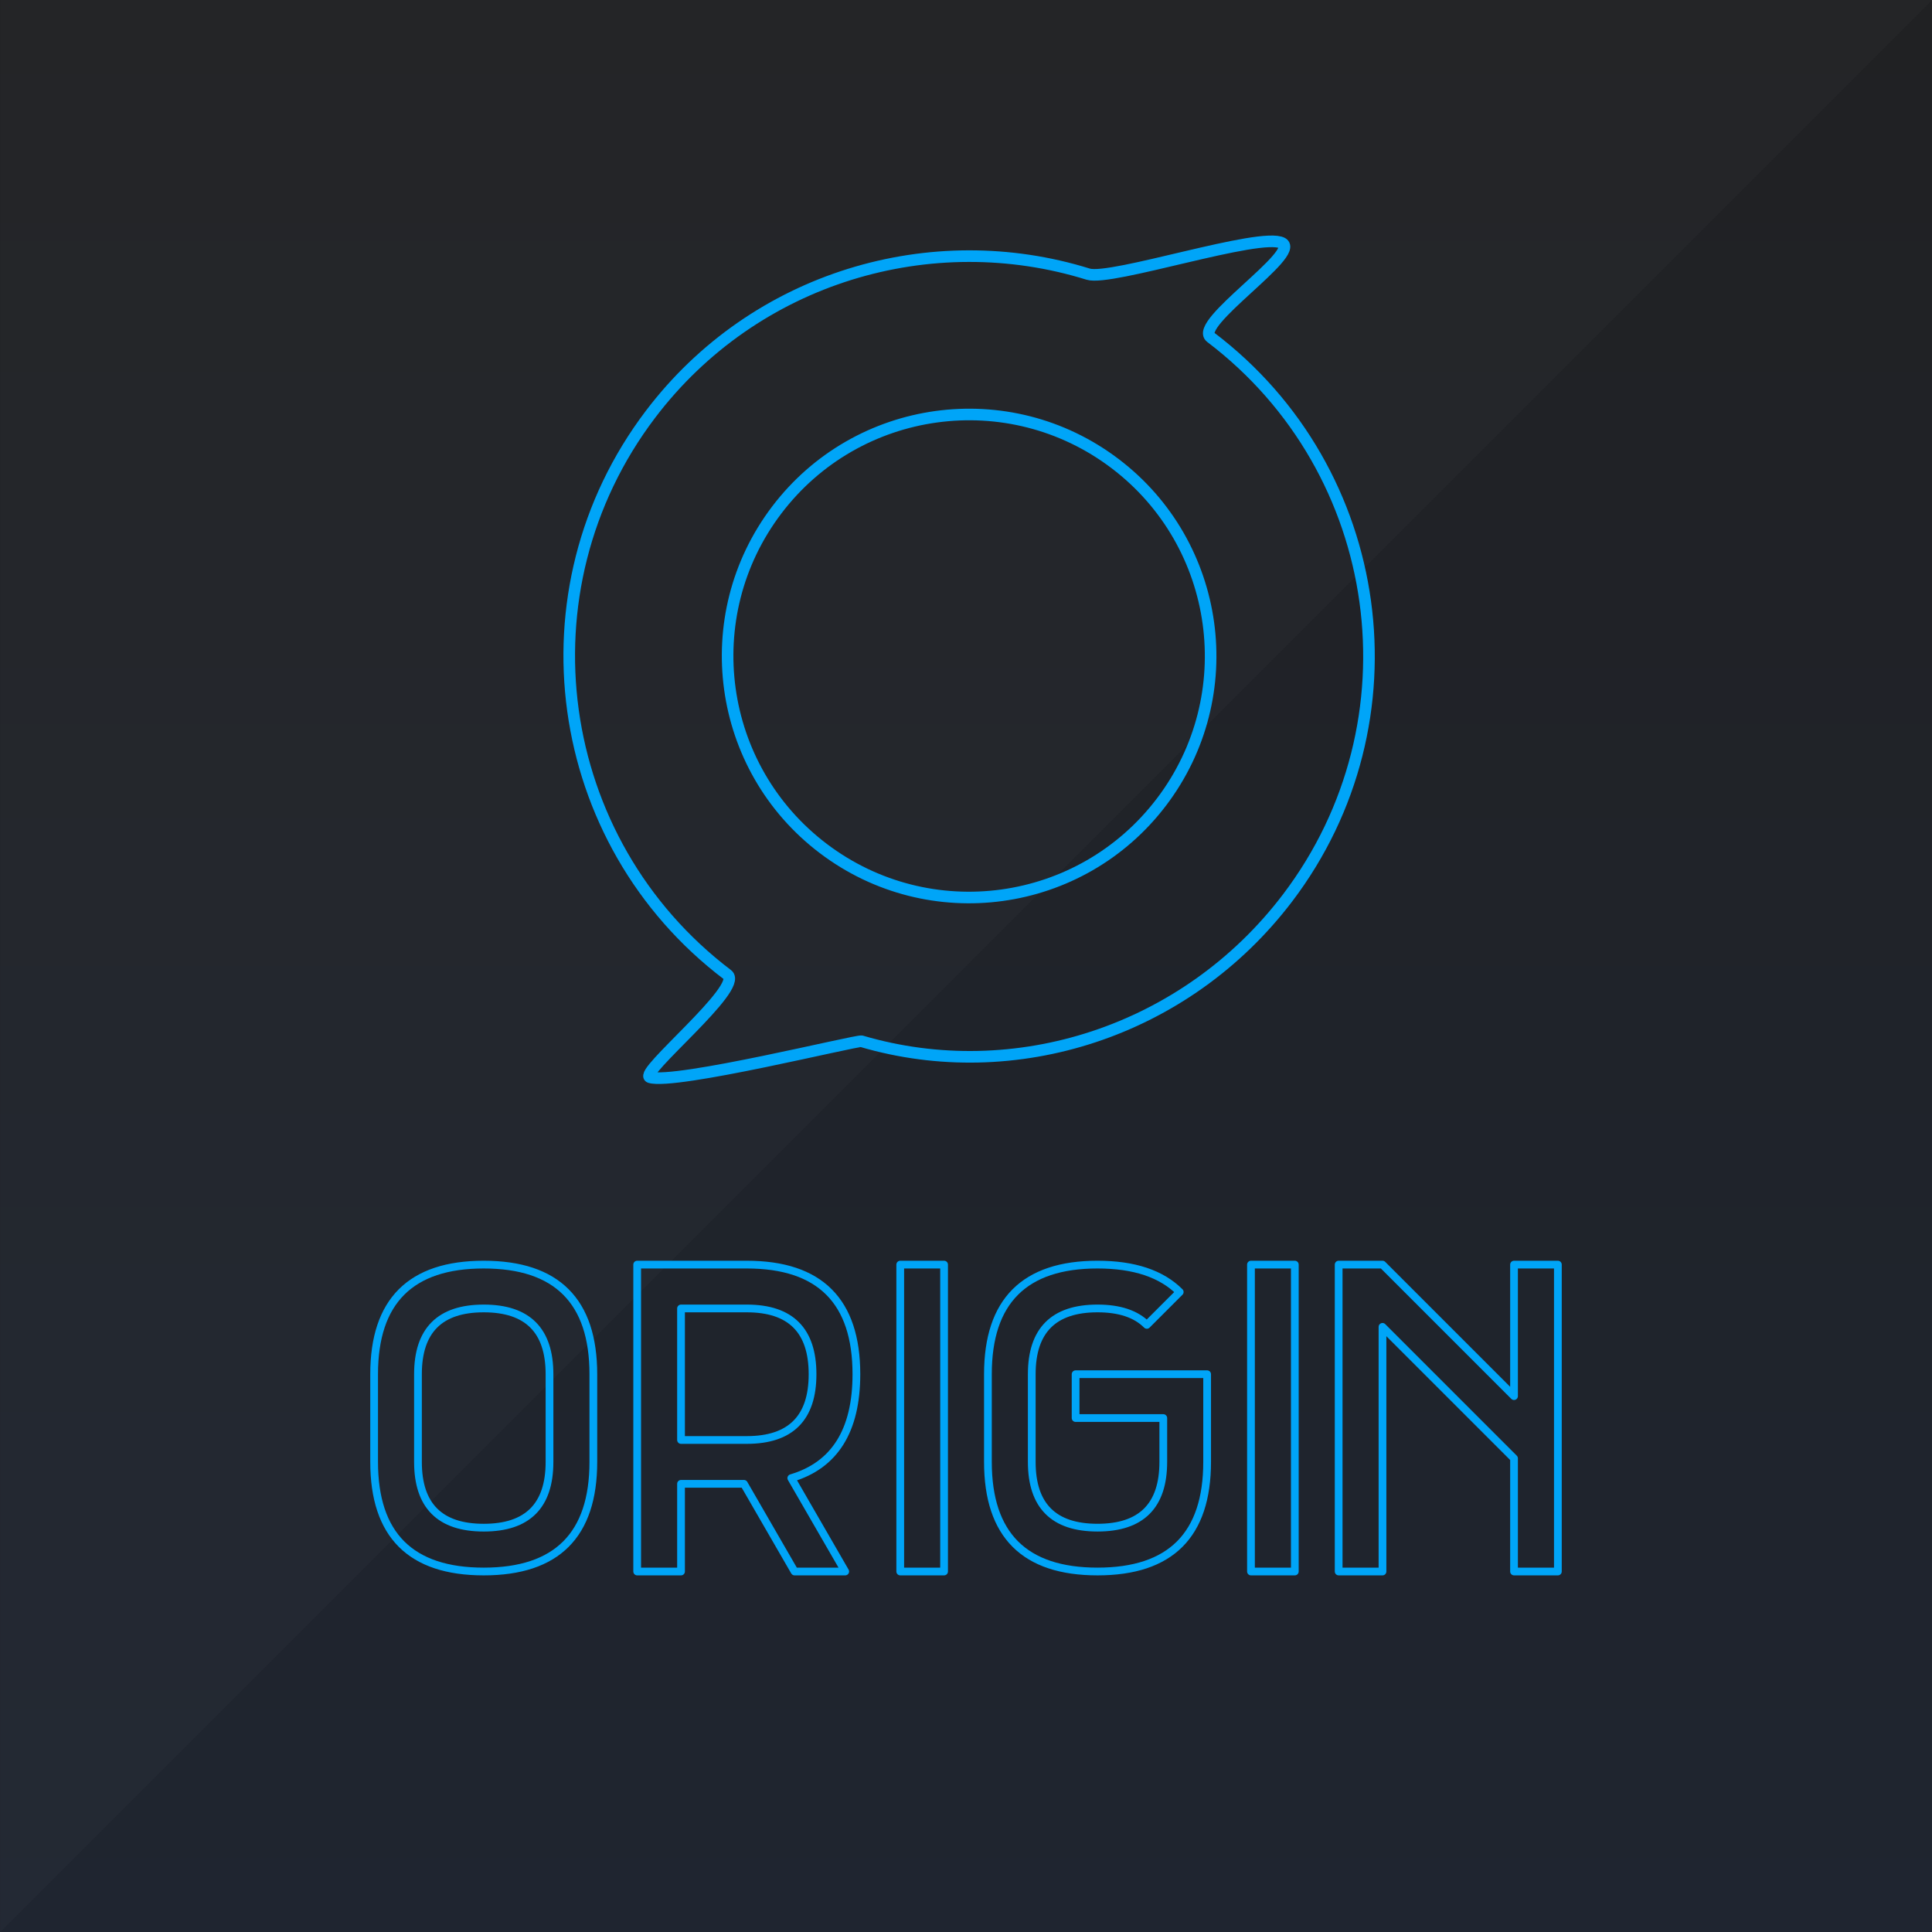
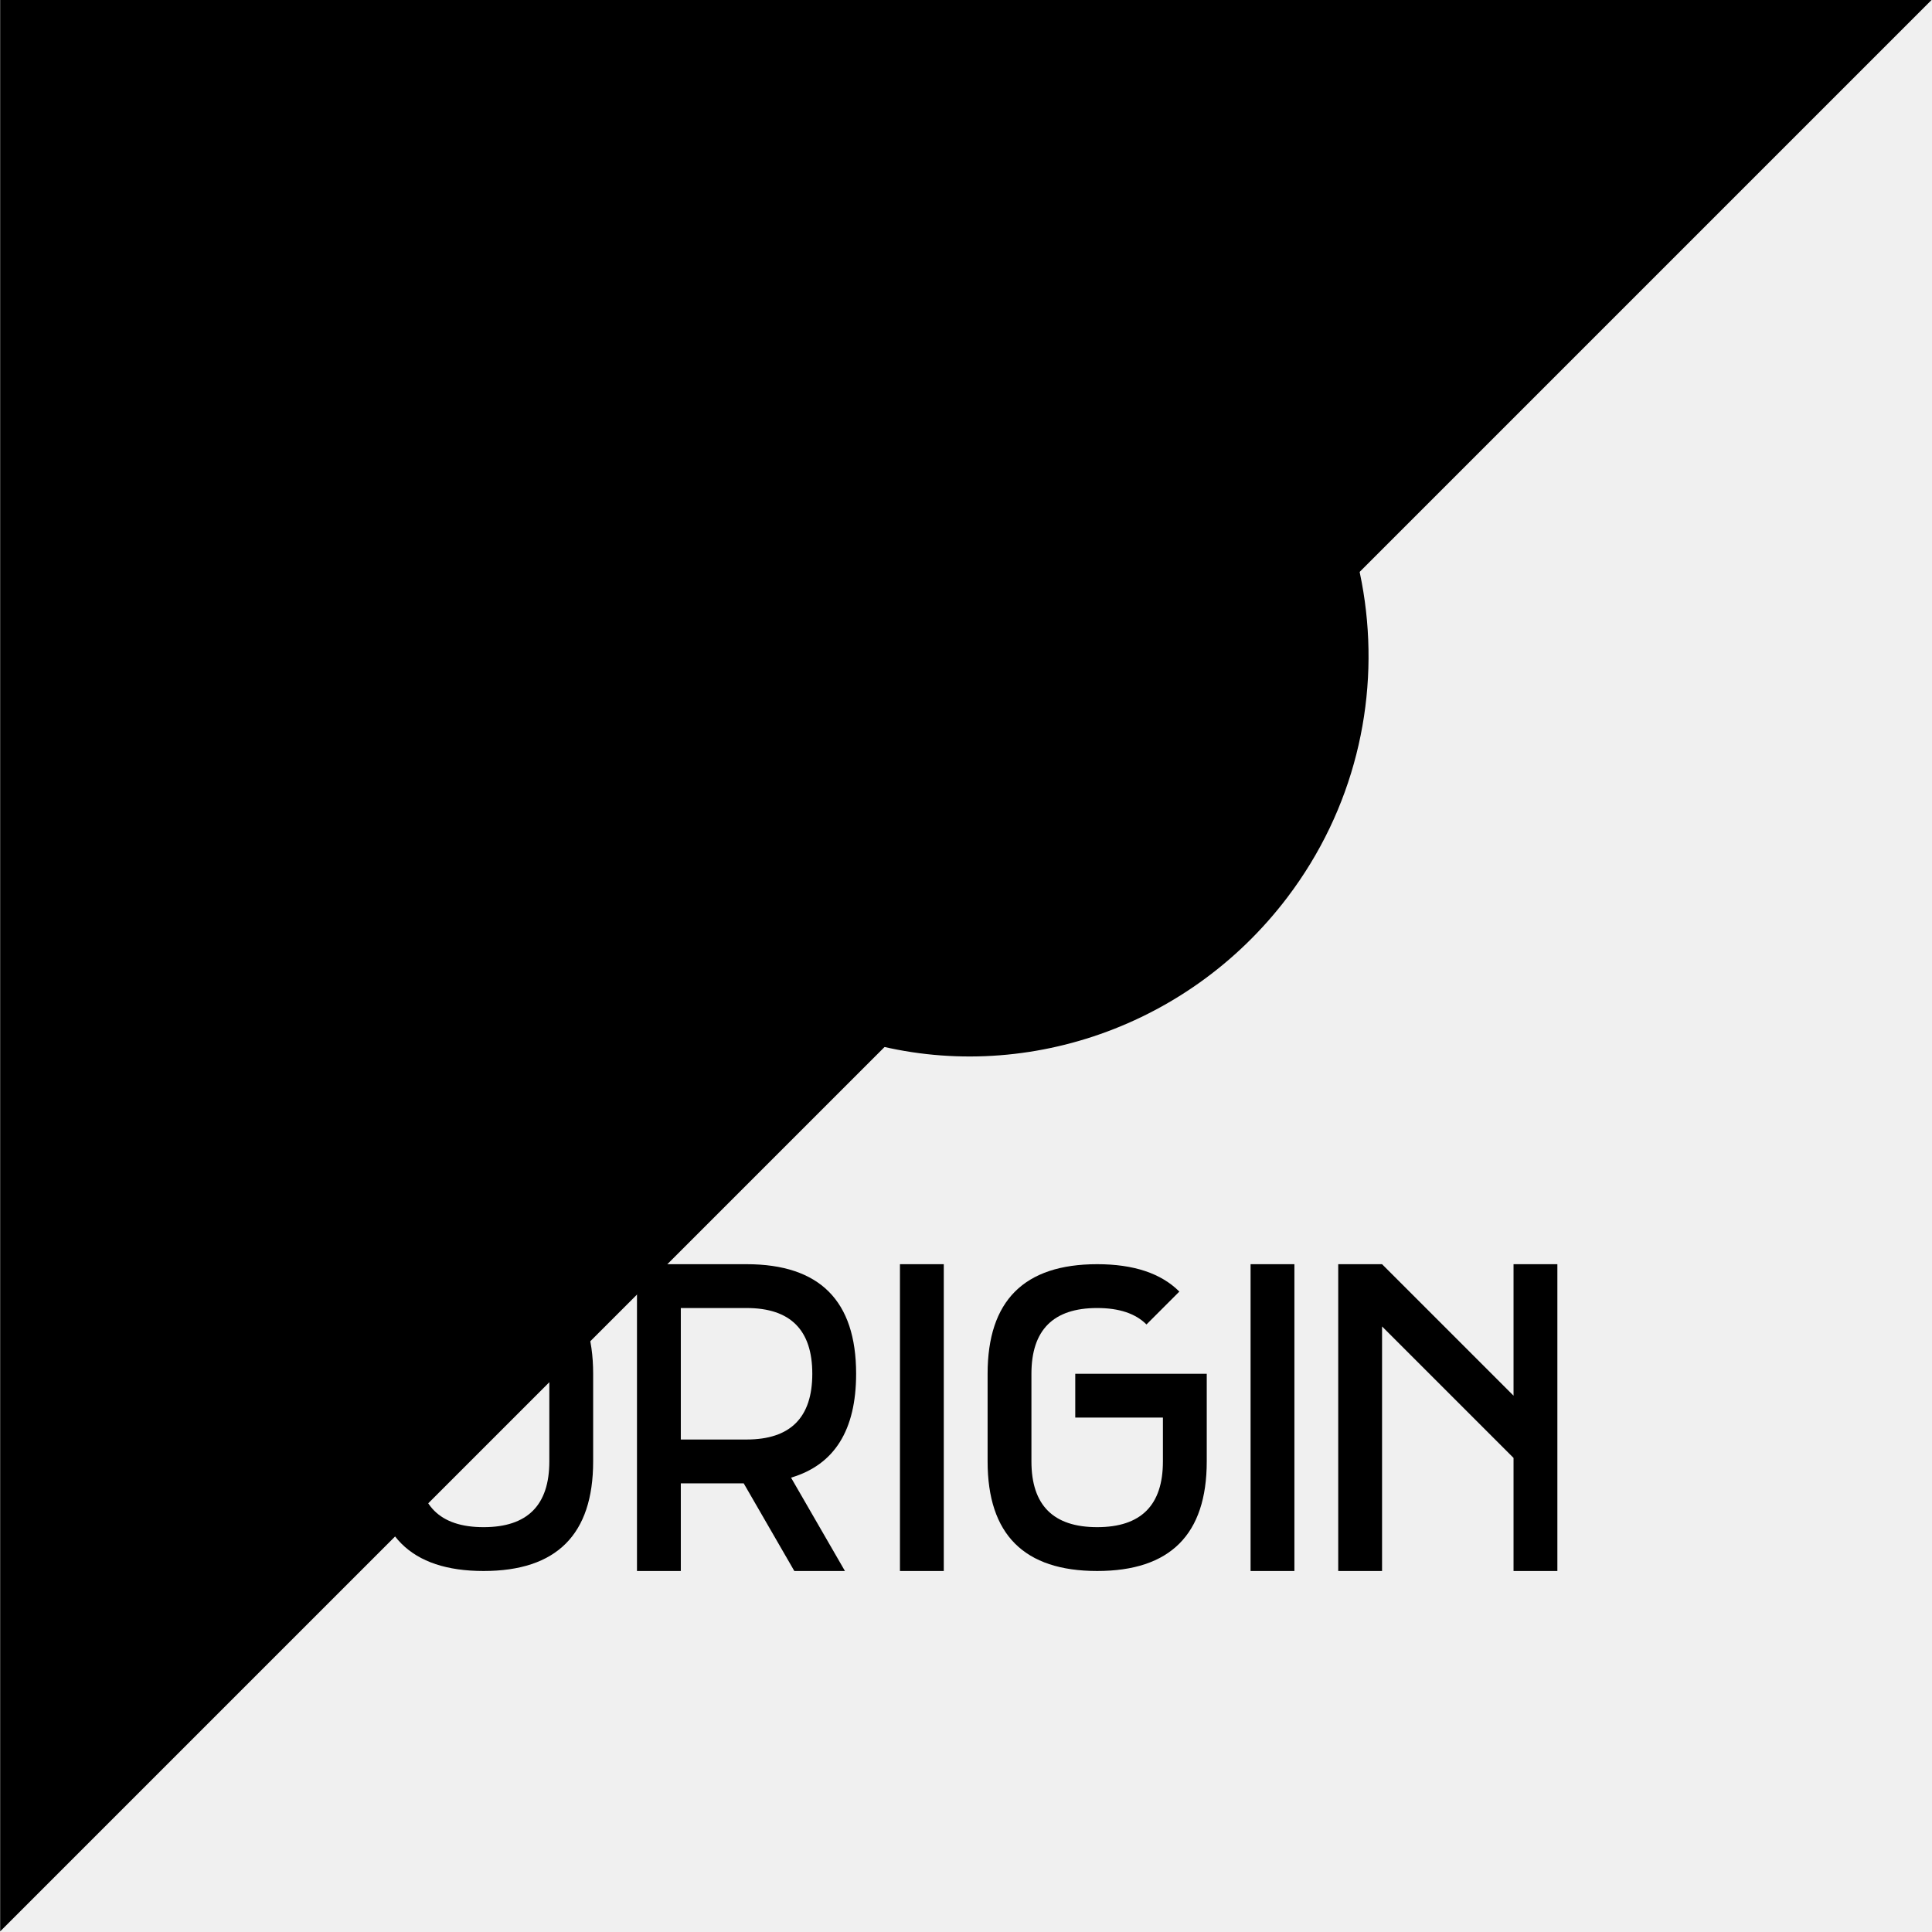
- <svg xmlns="http://www.w3.org/2000/svg" viewBox="0 0 500 500" fill-rule="evenodd" stroke-linecap="round" stroke-linejoin="round" stroke-miterlimit="1.5">
-   <path d="M0 0h500v496H0z" fill="url(#A)" transform="matrix(0 -1 1.00806 0 0 500)" />
-   <path d="M500.043 0h-500v500l500-500z" fill="#fff" fill-opacity=".02" />
-   <g transform="matrix(5.99659 4.5464 -4.5464 5.99659 239.212 -95.1883)" fill="none" stroke="#00a5f8">
-     <path d="M22.5 13.373c7.591 0 13.754 6.163 13.754 13.754 0 5.806-3.576 10.852-8.697 12.793-.152.058-4.206 5.077-5.051 5.383-.413.149.716-4.422-.006-4.422-7.591 0-13.754-6.163-13.754-13.754 0-5.951 3.788-11.025 9.083-12.939.775-.28 3.839-4.745 4.671-4.883.734-.121-.769 4.068 0 4.068z" stroke-width=".399" />
-     <circle cx="250.043" cy="199" r="99" stroke-width="4.75" transform="matrix(.083893 0 0 .083893 1.52314 10.4317)" />
+ <svg xmlns="http://www.w3.org/2000/svg" width="100%" height="100%" viewBox="0 0 2084 2084">
+   <path id="GLASS" d="M2083.51,0l-2083.33,0l0,2083.33l2083.33,-2083.33Z" />
+   <g id="FG">
+     <path d="M1305.57,363.742c189.667,143.799 226.907,414.534 83.108,604.201c-109.985,145.068 -294.922,203.405 -459.644,154.893c-4.896,-1.43 -201.265,47.178 -228.175,38.816c-13.142,-4.101 101.657,-96.924 83.618,-110.601c-189.668,-143.799 -226.907,-414.534 -83.108,-604.201c112.731,-148.69 303.496,-203.711 472.053,-151.229c24.668,7.685 185.807,-45.834 209.209,-33.521c20.632,10.881 -96.275,87.075 -77.061,101.642Z" />
+     <path d="M1202.36,499.865c114.532,86.834 137.019,250.317 50.186,364.849c-86.834,114.532 -250.318,137.019 -364.85,50.185c-114.532,-86.834 -137.019,-250.317 -50.185,-364.849c86.834,-114.532 250.318,-137.019 364.849,-50.185Z" />
  </g>
-   <path d="M108.17 355.645v22.693c0 11.347 5.673 17.019 17.02 17.019s17.02-5.673 17.02-17.019v-22.693c0-11.346-5.673-17.019-17.02-17.019s-17.02 5.673-17.02 17.019zm-11.346 22.693v-22.693c0-18.91 9.455-28.366 28.366-28.366s28.366 9.455 28.366 28.366v22.693c0 18.91-9.455 28.366-28.366 28.366s-28.366-9.455-28.366-28.366zm113.464-22.693c0-11.346-5.673-17.019-17.019-17.019h-17.02v34.039h17.02c11.346 0 17.019-5.673 17.019-17.02zm-17.019-28.366c18.91 0 28.366 9.455 28.366 28.366 0 14.599-5.617 23.563-16.849 26.891l13.956 24.168h-13.105l-13.105-22.692H176.25v22.692h-11.347V327.28h28.366zm39.712 0h11.347v79.424h-11.347zm68.077 39.712h-22.692v-11.347h34.039v22.693c0 18.91-9.455 28.366-28.366 28.366s-28.366-9.455-28.366-28.366v-22.693c0-18.91 9.455-28.366 28.366-28.366 9.455 0 16.547 2.363 21.274 7.091l-8.51 8.51c-2.837-2.837-7.092-4.255-12.764-4.255-11.347 0-17.02 5.673-17.02 17.019v22.693c0 11.347 5.673 17.019 17.02 17.019s17.019-5.673 17.019-17.019v-11.347zm22.693-39.712h11.347v79.424h-11.347zm34.039 16.112v63.312h-11.347v-79.424h11.347l34.039 34.039v-34.039h11.347v79.424h-11.347V377.43l-34.039-34.039z" fill="none" stroke="#00a5f8" stroke-miterlimit="2" stroke-width="2.003" />
-   <defs>
-     <linearGradient id="A" x1="0" y1="248" x2="500" y2="248" gradientUnits="userSpaceOnUse">
-       <stop offset="0" stop-color="#1f2530" />
-       <stop offset="1" stop-color="#202123" />
-     </linearGradient>
-   </defs>
+   <path id="TEXT" d="M450.708,1481.85l0,94.554c0,47.279 23.638,70.913 70.917,70.913c47.279,-0 70.917,-23.638 70.917,-70.913l-0,-94.554c-0,-47.275 -23.638,-70.912 -70.917,-70.912c-47.279,-0 -70.917,23.637 -70.917,70.912Zm-47.275,94.554l0,-94.554c0,-78.792 39.396,-118.191 118.192,-118.191c78.796,-0 118.192,39.395 118.192,118.191l-0,94.554c-0,78.792 -39.396,118.192 -118.192,118.192c-78.796,-0 -118.192,-39.396 -118.192,-118.192Zm472.767,-94.554c0,-47.275 -23.637,-70.912 -70.912,-70.912l-70.917,-0l-0,141.829l70.917,-0c47.275,-0 70.912,-23.638 70.912,-70.917Zm-70.912,-118.191c78.791,-0 118.191,39.395 118.191,118.191c0,60.829 -23.404,98.179 -70.204,112.046l58.15,100.7l-54.604,0l-54.604,-94.55l-67.842,0l0,94.55l-47.279,0l-0,-330.933l118.192,-0l-0,-0.005Zm165.466,0.001l47.279,-0l0,330.933l-47.279,-0l0,-330.933Zm283.654,165.466l-94.55,0l0,-47.279l141.83,0l-0,94.554c-0,78.792 -39.396,118.192 -118.192,118.192c-78.796,-0 -118.192,-39.396 -118.192,-118.192l0,-94.554c0,-78.792 39.396,-118.192 118.192,-118.192c39.396,0 68.946,9.846 88.642,29.546l-35.459,35.459c-11.821,-11.821 -29.55,-17.73 -53.183,-17.73c-47.279,0 -70.917,23.638 -70.917,70.913l0,94.554c0,47.279 23.638,70.913 70.917,70.913c47.279,-0 70.912,-23.638 70.912,-70.913l0,-47.279l0,0.008Zm94.555,-165.467l47.279,0.001l-0,330.933l-47.279,-0l-0,-330.933Zm141.829,67.133l-0,263.8l-47.279,-0l-0,-330.933l47.279,-0l141.829,141.829l-0,-141.829l47.279,-0l0,330.933l-47.279,-0l-0,-121.971l-141.829,-141.829Z" />
</svg>
